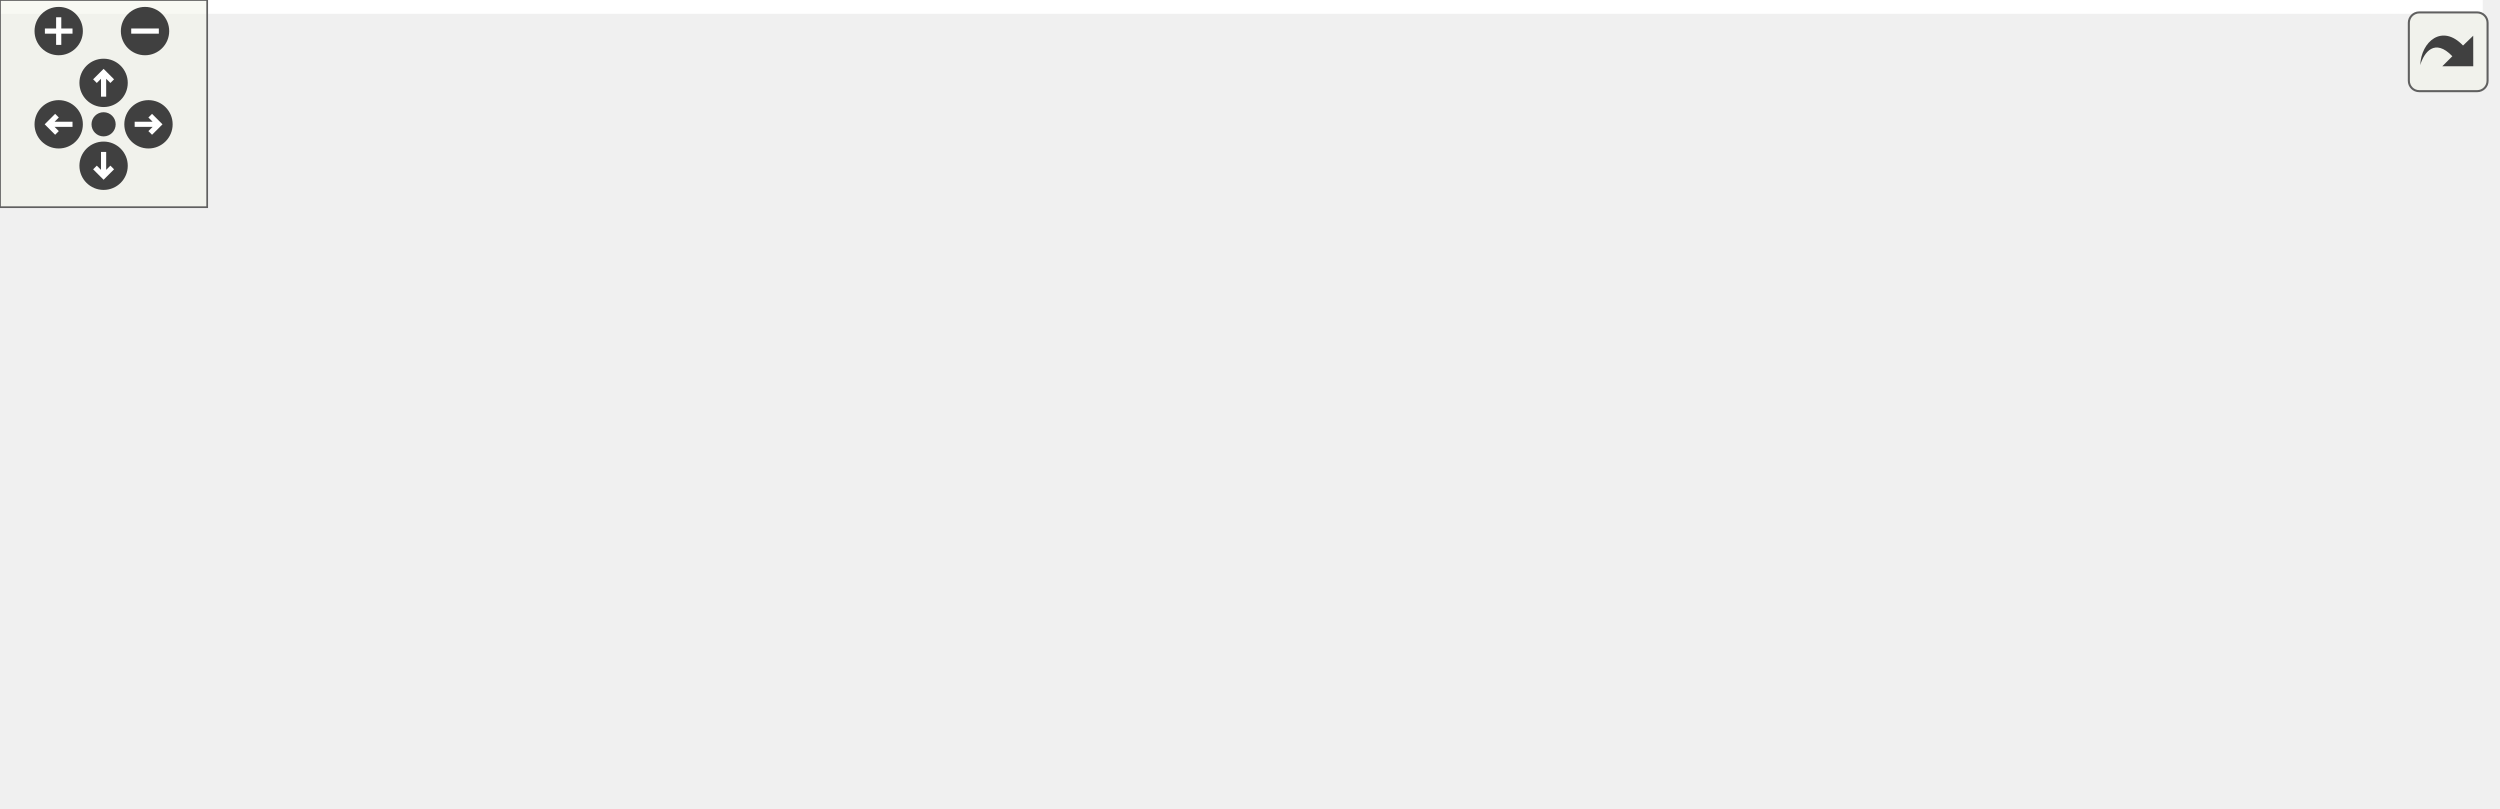
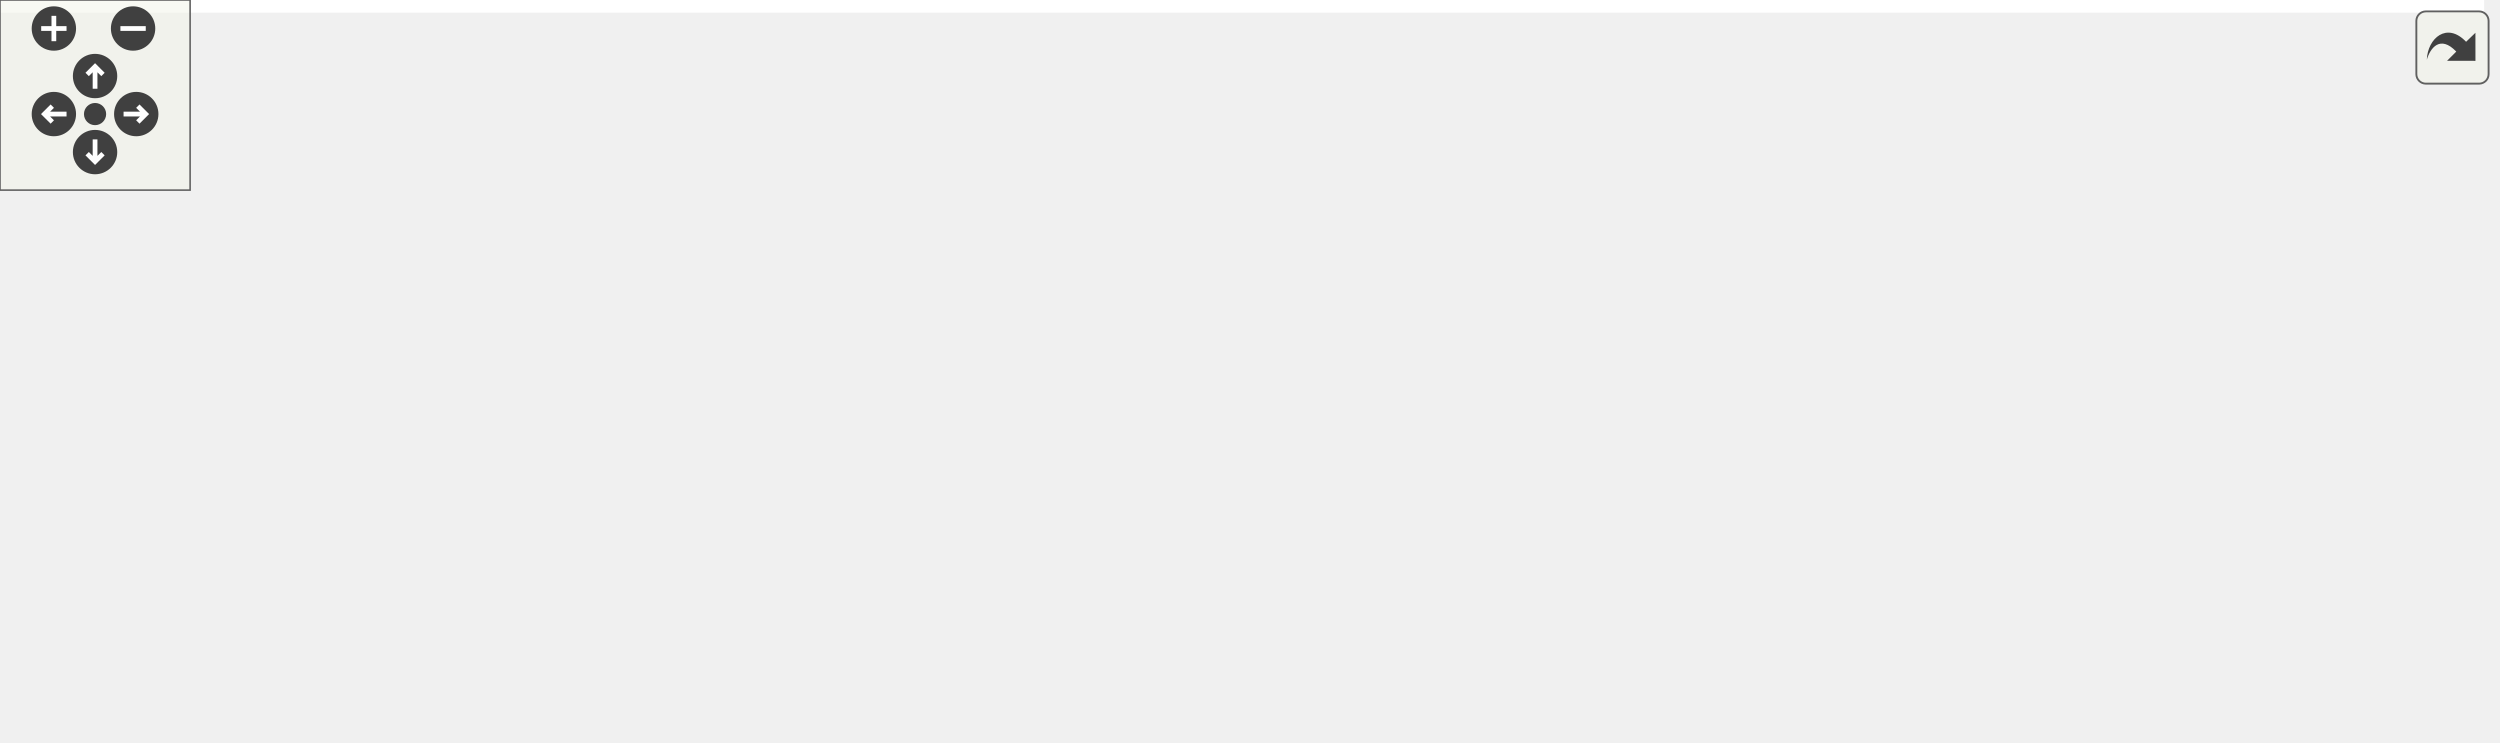
<svg xmlns="http://www.w3.org/2000/svg" xmlns:xlink="http://www.w3.org/1999/xlink" id="main" version="1.1" xml:space="preserve">
  <style type="text/css">
.edge:hover path { stroke: red; }
.edge:hover polygon { stroke: red; fill: red; }
</style>
  <defs>
    <circle id="rim" cx="0" cy="0" r="7" />
    <circle id="rim2" cx="0" cy="0" r="3.5" />
    <g id="zoomPlus">
      <use xlink:href="#rim" fill="#404040">
        <set attributeName="fill" to="#808080" begin="zoomplus.mouseover" end="zoomplus.mouseout" />
      </use>
      <path d="M-4,0h8M0,-4v8" fill="none" stroke="white" stroke-width="1.5" pointer-events="none" />
    </g>
    <g id="zoomMin">
      <use xlink:href="#rim" fill="#404040">
        <set attributeName="fill" to="#808080" begin="zoomminus.mouseover" end="zoomminus.mouseout" />
      </use>
      <path d="M-4,0h8" fill="none" stroke="white" stroke-width="1.5" pointer-events="none" />
    </g>
    <g id="dirArrow">
      <path fill="none" stroke="white" stroke-width="1.5" d="M0,-3.0v7 M-2.5,-0.5L0,-3.0L2.5,-0.5" />
    </g>
    <g id="resetDef">
      <use xlink:href="#rim2" fill="#404040">
        <set attributeName="fill" to="#808080" begin="reset.mouseover" end="reset.mouseout" />
      </use>
    </g>
  </defs>
  <svg id="graph" class="graph">
    <g id="viewport">
-       <polygon fill="white" stroke="transparent" points="-4,4 -4,-173.5 719,-173.5 719,4 -4,4" />
+       <polygon fill="white" stroke="transparent" points="-4,4 -4,-173.5 784,-173.5 784,4 -4,4" />
      <g id="node1" class="node">
        <g id="a_node1">
          <a xlink:title=" ">
-             <polygon fill="#bfbfbf" stroke="black" points="638,-70 638,-89 715,-89 715,-70 638,-70" />
-             <text text-anchor="middle" x="676.5" y="-77" font-family="Helvetica,sans-Serif" font-size="10.00">smartSpacing</text>
+             <polygon fill="#bfbfbf" stroke="black" points="703,-70 703,-89 780,-89 780,-70 703,-70" />
+             <text text-anchor="middle" x="741.5" y="-77" font-family="Helvetica,sans-Serif" font-size="10.00">smartSpacing</text>
          </a>
        </g>
      </g>
      <g id="edge22" class="edge">
-         <path fill="none" stroke="midnightblue" d="M698.82,-98.53C697.6,-103.63 690.16,-107.5 676.5,-107.5 655.17,-107.5 649.01,-98.07 658,-89.26" />
-         <polygon fill="midnightblue" stroke="midnightblue" points="702.05,-97.17 695,-89.26 695.57,-99.84 702.05,-97.17" />
+         <path fill="none" stroke="midnightblue" d="M763.82,-98.53C762.6,-103.63 755.16,-107.5 741.5,-107.5 720.17,-107.5 714.01,-98.07 723,-89.26" />
+         <polygon fill="midnightblue" stroke="midnightblue" points="767.05,-97.17 760,-89.26 760.57,-99.84 767.05,-97.17" />
      </g>
      <g id="node2" class="node">
        <g id="a_node2">
          <a xlink:href="classrare_1_1utils_1_1extra__widgets_1_1_flow_layout.html#a198240b6ed8eb4be3d26adb4ca03aa8d" target="_top" xlink:title=" ">
-             <polygon fill="white" stroke="black" points="509,-98 509,-117 602,-117 602,-98 509,-98" />
-             <text text-anchor="middle" x="555.5" y="-105" font-family="Helvetica,sans-Serif" font-size="10.00">horizontalSpacing</text>
+             <polygon fill="white" stroke="black" points="574,-98 574,-117 667,-117 667,-98 574,-98" />
+             <text text-anchor="middle" x="620.5" y="-105" font-family="Helvetica,sans-Serif" font-size="10.00">horizontalSpacing</text>
          </a>
        </g>
      </g>
      <g id="edge1" class="edge">
-         <path fill="none" stroke="midnightblue" d="M627.89,-90.7C617.73,-93.09 607.08,-95.6 597.2,-97.92" />
-         <polygon fill="midnightblue" stroke="midnightblue" points="628.92,-94.06 637.85,-88.36 627.31,-87.24 628.92,-94.06" />
+         <path fill="none" stroke="midnightblue" d="M692.89,-90.7C682.73,-93.09 672.08,-95.6 662.2,-97.92" />
+         <polygon fill="midnightblue" stroke="midnightblue" points="693.92,-94.06 702.85,-88.36 692.31,-87.24 693.92,-94.06" />
      </g>
      <g id="node10" class="node">
        <g id="a_node10">
          <a xlink:href="classrare_1_1utils_1_1extra__widgets_1_1_flow_layout.html#a339c0461a90b6d3b3eee250fbc47aefb" target="_top" xlink:title=" ">
-             <polygon fill="white" stroke="black" points="514,-42 514,-61 597,-61 597,-42 514,-42" />
-             <text text-anchor="middle" x="555.5" y="-49" font-family="Helvetica,sans-Serif" font-size="10.00">verticalSpacing</text>
+             <polygon fill="white" stroke="black" points="579,-42 579,-61 662,-61 662,-42 579,-42" />
+             <text text-anchor="middle" x="620.5" y="-49" font-family="Helvetica,sans-Serif" font-size="10.00">verticalSpacing</text>
          </a>
        </g>
      </g>
      <g id="edge23" class="edge">
-         <path fill="none" stroke="midnightblue" d="M627.89,-68.3C617.73,-65.91 607.08,-63.4 597.2,-61.08" />
-         <polygon fill="midnightblue" stroke="midnightblue" points="627.31,-71.76 637.85,-70.64 628.92,-64.94 627.31,-71.76" />
+         <path fill="none" stroke="midnightblue" d="M692.89,-68.3C682.73,-65.91 672.08,-63.4 662.2,-61.08" />
+         <polygon fill="midnightblue" stroke="midnightblue" points="692.31,-71.76 702.85,-70.64 693.92,-64.94 692.31,-71.76" />
      </g>
      <g id="edge21" class="edge">
-         <path fill="none" stroke="midnightblue" d="M577.82,-126.53C576.6,-131.63 569.16,-135.5 555.5,-135.5 534.17,-135.5 528.01,-126.07 537,-117.26" />
-         <polygon fill="midnightblue" stroke="midnightblue" points="581.05,-125.17 574,-117.26 574.57,-127.84 581.05,-125.17" />
+         <path fill="none" stroke="midnightblue" d="M642.82,-126.53C641.6,-131.63 634.16,-135.5 620.5,-135.5 599.17,-135.5 593.01,-126.07 602,-117.26" />
+         <polygon fill="midnightblue" stroke="midnightblue" points="646.05,-125.17 639,-117.26 639.57,-127.84 646.05,-125.17" />
      </g>
      <g id="node3" class="node">
        <g id="a_node3">
          <a xlink:href="classrare_1_1utils_1_1extra__widgets_1_1_flow_layout.html#aea5fef774da86c1a120b393f7d8cdd6a" target="_top" xlink:title=" ">
-             <polygon fill="white" stroke="black" points="386,-101 386,-120 442,-120 442,-101 386,-101" />
-             <text text-anchor="middle" x="414" y="-108" font-family="Helvetica,sans-Serif" font-size="10.00">doLayout</text>
+             <polygon fill="white" stroke="black" points="435,-101 435,-120 491,-120 491,-101 435,-101" />
+             <text text-anchor="middle" x="463" y="-108" font-family="Helvetica,sans-Serif" font-size="10.00">doLayout</text>
          </a>
        </g>
      </g>
      <g id="edge2" class="edge">
-         <path fill="none" stroke="midnightblue" d="M498.78,-108.7C479.23,-109.12 458.16,-109.57 442.04,-109.92" />
-         <polygon fill="midnightblue" stroke="midnightblue" points="498.9,-112.2 508.82,-108.48 498.75,-105.2 498.9,-112.2" />
+         <path fill="none" stroke="midnightblue" d="M563.68,-108.58C538.96,-109.05 511.02,-109.59 491.02,-109.98" />
+         <polygon fill="midnightblue" stroke="midnightblue" points="563.76,-112.08 573.69,-108.38 563.62,-105.08 563.76,-112.08" />
      </g>
      <g id="node9" class="node">
        <g id="a_node9">
-           <a xlink:href="classrare_1_1utils_1_1extra__widgets_1_1_library_layout.html#aea5fef774da86c1a120b393f7d8cdd6a" target="_top" xlink:title="Arranges the widgets for this layout.">
-             <polygon fill="white" stroke="black" points="355,-33.5 355,-63.5 473,-63.5 473,-33.5 355,-33.5" />
-             <text text-anchor="start" x="363" y="-51.5" font-family="Helvetica,sans-Serif" font-size="10.00">rare.utils.extra_widgets.</text>
-             <text text-anchor="middle" x="414" y="-40.5" font-family="Helvetica,sans-Serif" font-size="10.00">LibraryLayout.doLayout</text>
+           <a xlink:href="classrare_1_1widgets_1_1library__layout_1_1_library_layout.html#aea5fef774da86c1a120b393f7d8cdd6a" target="_top" xlink:title="Arranges the widgets for this layout.">
+             <polygon fill="white" stroke="black" points="388,-33.5 388,-63.5 538,-63.5 538,-33.5 388,-33.5" />
+             <text text-anchor="start" x="396" y="-51.5" font-family="Helvetica,sans-Serif" font-size="10.00">rare.widgets.library</text>
+             <text text-anchor="middle" x="463" y="-40.5" font-family="Helvetica,sans-Serif" font-size="10.00">_layout.LibraryLayout.doLayout</text>
          </a>
        </g>
      </g>
      <g id="edge16" class="edge">
-         <path fill="none" stroke="midnightblue" d="M521.98,-93.95C517.61,-92.12 513.2,-90.27 509,-88.5 489.55,-80.3 467.87,-71.08 450.24,-63.56" />
-         <polygon fill="midnightblue" stroke="midnightblue" points="520.76,-97.24 531.34,-97.86 523.46,-90.78 520.76,-97.24" />
+         <path fill="none" stroke="midnightblue" d="M584.73,-94.31C560.68,-85.18 528.64,-73.03 503.61,-63.53" />
+         <polygon fill="midnightblue" stroke="midnightblue" points="583.58,-97.61 594.17,-97.89 586.06,-91.07 583.58,-97.61" />
      </g>
      <g id="edge3" class="edge">
-         <path fill="none" stroke="midnightblue" d="M440.04,-129.53C438.62,-134.63 429.94,-138.5 414,-138.5 389.12,-138.5 381.92,-129.07 392.42,-120.26" />
-         <polygon fill="midnightblue" stroke="midnightblue" points="443.07,-127.75 435.58,-120.26 436.76,-130.79 443.07,-127.75" />
+         <path fill="none" stroke="midnightblue" d="M492.12,-129.15C490.9,-134.44 481.2,-138.5 463,-138.5 435.27,-138.5 427.26,-129.07 438.96,-120.26" />
+         <polygon fill="midnightblue" stroke="midnightblue" points="495.04,-127.21 487.04,-120.26 488.96,-130.68 495.04,-127.21" />
      </g>
      <g id="node4" class="node">
        <g id="a_node4">
          <a xlink:href="classrare_1_1utils_1_1extra__widgets_1_1_flow_layout.html#a79a95bc3b25357794eb45d452b5fa4c6" target="_top" xlink:title=" ">
-             <polygon fill="white" stroke="black" points="211.5,-132 211.5,-151 293.5,-151 293.5,-132 211.5,-132" />
-             <text text-anchor="middle" x="252.5" y="-139" font-family="Helvetica,sans-Serif" font-size="10.00">heightForWidth</text>
+             <polygon fill="white" stroke="black" points="228,-132 228,-151 310,-151 310,-132 228,-132" />
+             <text text-anchor="middle" x="269" y="-139" font-family="Helvetica,sans-Serif" font-size="10.00">heightForWidth</text>
          </a>
        </g>
      </g>
      <g id="edge4" class="edge">
-         <path fill="none" stroke="midnightblue" d="M375.89,-117.71C351.22,-122.51 318.84,-128.8 293.58,-133.71" />
-         <polygon fill="midnightblue" stroke="midnightblue" points="376.79,-121.1 385.94,-115.76 375.46,-114.23 376.79,-121.1" />
+         <path fill="none" stroke="midnightblue" d="M424.79,-116.51C391.93,-121.81 344.12,-129.53 310.35,-134.99" />
+         <polygon fill="midnightblue" stroke="midnightblue" points="425.58,-119.93 434.9,-114.88 424.47,-113.01 425.58,-119.93" />
      </g>
      <g id="node5" class="node">
        <g id="a_node5">
          <a xlink:href="classrare_1_1utils_1_1extra__widgets_1_1_flow_layout.html#af87928df2c164a948da59b9e41bcc8e3" target="_top" xlink:title=" ">
-             <polygon fill="white" stroke="black" points="216.5,-8 216.5,-27 288.5,-27 288.5,-8 216.5,-8" />
-             <text text-anchor="middle" x="252.5" y="-15" font-family="Helvetica,sans-Serif" font-size="10.00">setGeometry</text>
+             <polygon fill="white" stroke="black" points="233,-8 233,-27 305,-27 305,-8 233,-8" />
+             <text text-anchor="middle" x="269" y="-15" font-family="Helvetica,sans-Serif" font-size="10.00">setGeometry</text>
          </a>
        </g>
      </g>
      <g id="edge6" class="edge">
-         <path fill="none" stroke="midnightblue" d="M376.11,-100.6C368.83,-97.88 361.46,-94.54 355,-90.5 335.81,-78.51 337.02,-68.19 319,-54.5 304.75,-43.67 287,-33.84 273.57,-27.03" />
-         <polygon fill="midnightblue" stroke="midnightblue" points="375.28,-104.01 385.87,-103.93 377.54,-97.39 375.28,-104.01" />
+         <path fill="none" stroke="midnightblue" d="M424.7,-104.41C412.47,-101.39 399.16,-96.96 388,-90.5 368.42,-79.17 370.62,-67.36 352,-54.5 335.17,-42.87 314.09,-33.45 297.52,-27.03" />
+         <polygon fill="midnightblue" stroke="midnightblue" points="424.14,-107.87 434.66,-106.62 425.66,-101.04 424.14,-107.87" />
      </g>
      <g id="node8" class="node">
        <g id="a_node8">
-           <a xlink:href="classrare_1_1utils_1_1extra__widgets_1_1_library_layout.html#af87928df2c164a948da59b9e41bcc8e3" target="_top" xlink:title=" ">
-             <polygon fill="white" stroke="black" points="186,-64.5 186,-94.5 319,-94.5 319,-64.5 186,-64.5" />
-             <text text-anchor="start" x="194" y="-82.5" font-family="Helvetica,sans-Serif" font-size="10.00">rare.utils.extra_widgets.</text>
-             <text text-anchor="middle" x="252.5" y="-71.5" font-family="Helvetica,sans-Serif" font-size="10.00">LibraryLayout.setGeometry</text>
+           <a xlink:href="classrare_1_1widgets_1_1library__layout_1_1_library_layout.html#af87928df2c164a948da59b9e41bcc8e3" target="_top" xlink:title=" ">
+             <polygon fill="white" stroke="black" points="186,-64.5 186,-94.5 352,-94.5 352,-64.5 186,-64.5" />
+             <text text-anchor="start" x="194" y="-82.5" font-family="Helvetica,sans-Serif" font-size="10.00">rare.widgets.library</text>
+             <text text-anchor="middle" x="269" y="-71.5" font-family="Helvetica,sans-Serif" font-size="10.00">_layout.LibraryLayout.setGeometry</text>
          </a>
        </g>
      </g>
      <g id="edge12" class="edge">
-         <path fill="none" stroke="midnightblue" d="M375.95,-103.3C359.08,-100.02 338.6,-96.04 319.26,-92.28" />
-         <polygon fill="midnightblue" stroke="midnightblue" points="375.46,-106.77 385.94,-105.24 376.79,-99.9 375.46,-106.77" />
+         <path fill="none" stroke="midnightblue" d="M424.95,-104.52C404.24,-101.17 377.57,-96.87 352.2,-92.77" />
+         <polygon fill="midnightblue" stroke="midnightblue" points="424.47,-107.99 434.9,-106.12 425.58,-101.07 424.47,-107.99" />
      </g>
      <g id="edge5" class="edge">
-         <path fill="none" stroke="midnightblue" d="M282.44,-159.77C281.59,-165.24 271.61,-169.5 252.5,-169.5 224.06,-169.5 215.84,-160.07 227.84,-151.26" />
-         <polygon fill="midnightblue" stroke="midnightblue" points="285.4,-157.91 277.16,-151.26 279.45,-161.6 285.4,-157.91" />
+         <path fill="none" stroke="midnightblue" d="M305.37,-159C305.37,-164.84 293.24,-169.5 269,-169.5 234.52,-169.5 224.55,-160.07 239.1,-151.26" />
+         <polygon fill="midnightblue" stroke="midnightblue" points="308,-156.69 298.9,-151.26 302.63,-161.17 308,-156.69" />
      </g>
      <g id="edge9" class="edge">
-         <path fill="none" stroke="midnightblue" d="M282.44,-35.77C281.59,-41.24 271.61,-45.5 252.5,-45.5 224.06,-45.5 215.84,-36.07 227.84,-27.26" />
-         <polygon fill="midnightblue" stroke="midnightblue" points="285.4,-33.91 277.16,-27.26 279.45,-37.6 285.4,-33.91" />
+         <path fill="none" stroke="midnightblue" d="M305.37,-35C305.37,-40.84 293.24,-45.5 269,-45.5 234.52,-45.5 224.55,-36.07 239.1,-27.26" />
+         <polygon fill="midnightblue" stroke="midnightblue" points="308,-32.69 298.9,-27.26 302.63,-37.17 308,-32.69" />
      </g>
      <g id="node6" class="node">
        <g id="a_node6">
          <a xlink:href="classrare_1_1components_1_1extra_1_1console_1_1_console.html#a39d165427992dd2720f91929a88cde17" target="_top" xlink:title=" ">
            <polygon fill="white" stroke="black" points="0,-67.5 0,-97.5 150,-97.5 150,-67.5 0,-67.5" />
            <text text-anchor="start" x="8" y="-85.5" font-family="Helvetica,sans-Serif" font-size="10.00">rare.components.extra.console.</text>
            <text text-anchor="middle" x="75" y="-74.5" font-family="Helvetica,sans-Serif" font-size="10.00">Console.__init__</text>
          </a>
        </g>
      </g>
      <g id="edge7" class="edge">
-         <path fill="none" stroke="midnightblue" d="M218.76,-30.88C198.95,-38.86 173.13,-49.04 150,-57.5 140.96,-60.81 131.24,-64.2 121.91,-67.38" />
-         <polygon fill="midnightblue" stroke="midnightblue" points="220.28,-34.04 228.24,-27.05 217.66,-27.55 220.28,-34.04" />
+         <path fill="none" stroke="midnightblue" d="M230.09,-30.36C206.96,-38.21 176.77,-48.44 150,-57.5 140.49,-60.72 130.3,-64.16 120.61,-67.44" />
+         <polygon fill="midnightblue" stroke="midnightblue" points="231.52,-33.57 239.87,-27.04 229.27,-26.94 231.52,-33.57" />
      </g>
      <g id="node7" class="node">
        <g id="a_node7">
-           <a xlink:href="classrare_1_1utils_1_1extra__widgets_1_1_library_layout.html#ac9632f6438f5820ccb6a0b04991a4e7d" target="_top" xlink:title=" ">
-             <polygon fill="white" stroke="black" points="16,-0.5 16,-30.5 134,-30.5 134,-0.5 16,-0.5" />
-             <text text-anchor="start" x="24" y="-18.5" font-family="Helvetica,sans-Serif" font-size="10.00">rare.utils.extra_widgets.</text>
-             <text text-anchor="middle" x="75" y="-7.5" font-family="Helvetica,sans-Serif" font-size="10.00">LibraryLayout.sort</text>
+           <a xlink:href="classrare_1_1widgets_1_1library__layout_1_1_library_layout.html#ac9632f6438f5820ccb6a0b04991a4e7d" target="_top" xlink:title=" ">
+             <polygon fill="white" stroke="black" points="11.5,-0.5 11.5,-30.5 138.5,-30.5 138.5,-0.5 11.5,-0.5" />
+             <text text-anchor="start" x="19.5" y="-18.5" font-family="Helvetica,sans-Serif" font-size="10.00">rare.widgets.library</text>
+             <text text-anchor="middle" x="75" y="-7.5" font-family="Helvetica,sans-Serif" font-size="10.00">_layout.LibraryLayout.sort</text>
          </a>
        </g>
      </g>
      <g id="edge10" class="edge">
-         <path fill="none" stroke="midnightblue" d="M206.35,-16.99C184.36,-16.73 157.67,-16.43 134.18,-16.16" />
-         <polygon fill="midnightblue" stroke="midnightblue" points="206.37,-20.49 216.41,-17.1 206.45,-13.49 206.37,-20.49" />
+         <path fill="none" stroke="midnightblue" d="M222.46,-17.03C197.4,-16.76 165.92,-16.44 138.57,-16.15" />
+         <polygon fill="midnightblue" stroke="midnightblue" points="222.75,-20.53 232.78,-17.13 222.82,-13.53 222.75,-20.53" />
      </g>
      <g id="edge8" class="edge">
-         <path fill="none" stroke="midnightblue" d="M106.27,-107.96C102.39,-112.68 91.97,-116 75,-116 47.16,-116 36.93,-107.06 44.33,-97.66" />
-         <polygon fill="midnightblue" stroke="midnightblue" points="109.75,-107.44 105.67,-97.66 102.76,-107.85 109.75,-107.44" />
+         <path fill="none" stroke="midnightblue" d="M109.47,-107.96C105.19,-112.68 93.7,-116 75,-116 44.31,-116 33.04,-107.06 41.19,-97.66" />
+         <polygon fill="midnightblue" stroke="midnightblue" points="112.94,-107.41 108.81,-97.66 105.96,-107.86 112.94,-107.41" />
      </g>
      <g id="edge11" class="edge">
-         <path fill="none" stroke="midnightblue" d="M106.27,-40.96C102.39,-45.68 91.97,-49 75,-49 47.16,-49 36.93,-40.06 44.33,-30.66" />
-         <polygon fill="midnightblue" stroke="midnightblue" points="109.75,-40.44 105.67,-30.66 102.76,-40.85 109.75,-40.44" />
+         <path fill="none" stroke="midnightblue" d="M109.47,-40.96C105.19,-45.68 93.7,-49 75,-49 44.31,-49 33.04,-40.06 41.19,-30.66" />
+         <polygon fill="midnightblue" stroke="midnightblue" points="112.94,-40.41 108.81,-30.66 105.96,-40.86 112.94,-40.41" />
      </g>
      <g id="edge13" class="edge">
-         <path fill="none" stroke="midnightblue" d="M175.5,-80.8C167.1,-80.94 158.55,-81.09 150.18,-81.23" />
-         <polygon fill="midnightblue" stroke="midnightblue" points="175.71,-84.3 185.65,-80.63 175.59,-77.3 175.71,-84.3" />
+         <path fill="none" stroke="midnightblue" d="M175.73,-80.94C167.17,-81.08 158.57,-81.21 150.2,-81.34" />
+         <polygon fill="midnightblue" stroke="midnightblue" points="175.8,-84.44 185.74,-80.79 175.69,-77.44 175.8,-84.44" />
      </g>
      <g id="edge15" class="edge">
-         <path fill="none" stroke="midnightblue" d="M200.85,-61.03C174.3,-51.35 142.2,-39.64 117.19,-30.52" />
-         <polygon fill="midnightblue" stroke="midnightblue" points="199.76,-64.36 210.35,-64.49 202.16,-57.78 199.76,-64.36" />
+         <path fill="none" stroke="midnightblue" d="M207.37,-61.35C200.15,-59.09 192.9,-56.77 186,-54.5 163.1,-46.95 137.72,-38 117.12,-30.57" />
+         <polygon fill="midnightblue" stroke="midnightblue" points="206.56,-64.76 217.15,-64.38 208.63,-58.08 206.56,-64.76" />
      </g>
      <g id="edge14" class="edge">
-         <path fill="none" stroke="midnightblue" d="M280.93,-104.96C277.4,-109.68 267.92,-113 252.5,-113 227.19,-113 217.89,-104.06 224.62,-94.66" />
-         <polygon fill="midnightblue" stroke="midnightblue" points="284.41,-104.46 280.38,-94.66 277.42,-104.83 284.41,-104.46" />
+         <path fill="none" stroke="midnightblue" d="M303.47,-104.96C299.19,-109.68 287.7,-113 269,-113 238.31,-113 227.04,-104.06 235.19,-94.66" />
+         <polygon fill="midnightblue" stroke="midnightblue" points="306.94,-104.41 302.81,-94.66 299.96,-104.86 306.94,-104.41" />
      </g>
      <g id="edge18" class="edge">
-         <path fill="none" stroke="midnightblue" d="M383.6,-69.66C374.34,-76.49 364.14,-84.19 355,-91.5 338.51,-104.69 337.56,-112.44 319,-122.5 311.19,-126.73 302.34,-130.11 293.72,-132.78" />
-         <polygon fill="midnightblue" stroke="midnightblue" points="385.78,-72.39 391.78,-63.66 381.64,-66.75 385.78,-72.39" />
+         <path fill="none" stroke="midnightblue" d="M424.29,-68.63C412.39,-75.45 399.38,-83.4 388,-91.5 370.8,-103.75 370.83,-112.95 352,-122.5 339.1,-129.04 323.91,-133.37 310.14,-136.21" />
+         <polygon fill="midnightblue" stroke="midnightblue" points="426.13,-71.61 433.12,-63.65 422.69,-65.51 426.13,-71.61" />
      </g>
      <g id="edge19" class="edge">
-         <path fill="none" stroke="midnightblue" d="M344.91,-35.27C325.48,-31.49 305.1,-27.53 288.52,-24.31" />
-         <polygon fill="midnightblue" stroke="midnightblue" points="344.48,-38.75 354.97,-37.22 345.82,-31.88 344.48,-38.75" />
+         <path fill="none" stroke="midnightblue" d="M377.69,-34.89C352.21,-30.77 325.61,-26.48 305.22,-23.19" />
+         <polygon fill="midnightblue" stroke="midnightblue" points="377.34,-38.38 387.77,-36.51 378.45,-31.47 377.34,-38.38" />
      </g>
      <g id="edge20" class="edge">
-         <path fill="none" stroke="midnightblue" d="M344.99,-61.72C336.39,-63.39 327.61,-65.1 319.05,-66.76" />
-         <polygon fill="midnightblue" stroke="midnightblue" points="345.82,-65.12 354.97,-59.78 344.48,-58.25 345.82,-65.12" />
+         <path fill="none" stroke="midnightblue" d="M377.79,-62.1C369.23,-63.48 360.54,-64.88 352.01,-66.26" />
+         <polygon fill="midnightblue" stroke="midnightblue" points="378.45,-65.53 387.77,-60.49 377.34,-58.62 378.45,-65.53" />
      </g>
      <g id="edge17" class="edge">
-         <path fill="none" stroke="midnightblue" d="M438.88,-73.96C435.79,-78.68 427.5,-82 414,-82 391.85,-82 383.72,-73.06 389.6,-63.66" />
-         <polygon fill="midnightblue" stroke="midnightblue" points="442.36,-73.49 438.4,-63.66 435.37,-73.81 442.36,-73.49" />
+         <path fill="none" stroke="midnightblue" d="M490.72,-73.96C487.28,-78.68 478.04,-82 463,-82 438.32,-82 429.26,-73.06 435.81,-63.66" />
+         <polygon fill="midnightblue" stroke="midnightblue" points="494.2,-73.46 490.19,-63.66 487.21,-73.83 494.2,-73.46" />
      </g>
      <g id="edge24" class="edge">
-         <path fill="none" stroke="midnightblue" d="M526.9,-65.68C511.28,-73.45 491.27,-83.01 473,-90.5 463.05,-94.58 451.92,-98.56 442.09,-101.87" />
-         <polygon fill="midnightblue" stroke="midnightblue" points="528.64,-68.72 536,-61.1 525.49,-62.47 528.64,-68.72" />
+         <path fill="none" stroke="midnightblue" d="M592.7,-65.85C577.05,-73.84 556.76,-83.54 538,-90.5 522.78,-96.15 505.26,-100.95 491.09,-104.44" />
+         <polygon fill="midnightblue" stroke="midnightblue" points="594.52,-68.85 601.78,-61.14 591.29,-62.64 594.52,-68.85" />
      </g>
      <g id="edge25" class="edge">
-         <path fill="none" stroke="midnightblue" d="M503.67,-50.41C493.75,-50.19 483.28,-49.97 473.14,-49.75" />
-         <polygon fill="midnightblue" stroke="midnightblue" points="503.7,-53.91 513.78,-50.62 503.85,-46.91 503.7,-53.91" />
+         <path fill="none" stroke="midnightblue" d="M568.44,-50.51C558.77,-50.33 548.48,-50.13 538.27,-49.93" />
+         <polygon fill="midnightblue" stroke="midnightblue" points="568.58,-54.02 578.64,-50.71 568.71,-47.02 568.58,-54.02" />
      </g>
      <g id="edge26" class="edge">
-         <path fill="none" stroke="midnightblue" d="M577.82,-70.53C576.6,-75.63 569.16,-79.5 555.5,-79.5 534.17,-79.5 528.01,-70.07 537,-61.26" />
-         <polygon fill="midnightblue" stroke="midnightblue" points="581.05,-69.17 574,-61.26 574.57,-71.84 581.05,-69.17" />
+         <path fill="none" stroke="midnightblue" d="M642.82,-70.53C641.6,-75.63 634.16,-79.5 620.5,-79.5 599.17,-79.5 593.01,-70.07 602,-61.26" />
+         <polygon fill="midnightblue" stroke="midnightblue" points="646.05,-69.17 639,-61.26 639.57,-71.84 646.05,-69.17" />
      </g>
    </g>
  </svg>
  <g id="navigator" transform="translate(0 0)" fill="#404254">
    <rect fill="#f2f5e9" fill-opacity="0.5" stroke="#606060" stroke-width=".5" x="0" y="0" width="60" height="60" />
    <use id="zoomplus" xlink:href="#zoomPlus" x="17" y="9" />
    <use id="zoomminus" xlink:href="#zoomMin" x="42" y="9" />
    <use id="reset" xlink:href="#resetDef" x="30" y="36" />
    <g id="arrowUp" xlink:href="#dirArrow" transform="translate(30 24)">
      <use xlink:href="#rim" fill="#404040">
        <set attributeName="fill" to="#808080" begin="arrowUp.mouseover" end="arrowUp.mouseout" />
      </use>
      <path fill="none" stroke="white" stroke-width="1.5" d="M0,-3.0v7 M-2.5,-0.5L0,-3.0L2.5,-0.5" />
    </g>
    <g id="arrowRight" xlink:href="#dirArrow" transform="rotate(90) translate(36 -43)">
      <use xlink:href="#rim" fill="#404040">
        <set attributeName="fill" to="#808080" begin="arrowRight.mouseover" end="arrowRight.mouseout" />
      </use>
      <path fill="none" stroke="white" stroke-width="1.5" d="M0,-3.0v7 M-2.5,-0.5L0,-3.0L2.5,-0.5" />
    </g>
    <g id="arrowDown" xlink:href="#dirArrow" transform="rotate(180) translate(-30 -48)">
      <use xlink:href="#rim" fill="#404040">
        <set attributeName="fill" to="#808080" begin="arrowDown.mouseover" end="arrowDown.mouseout" />
      </use>
      <path fill="none" stroke="white" stroke-width="1.5" d="M0,-3.0v7 M-2.5,-0.5L0,-3.0L2.5,-0.5" />
    </g>
    <g id="arrowLeft" xlink:href="#dirArrow" transform="rotate(270) translate(-36 17)">
      <use xlink:href="#rim" fill="#404040">
        <set attributeName="fill" to="#808080" begin="arrowLeft.mouseover" end="arrowLeft.mouseout" />
      </use>
      <path fill="none" stroke="white" stroke-width="1.5" d="M0,-3.0v7 M-2.5,-0.5L0,-3.0L2.5,-0.5" />
    </g>
  </g>
  <svg viewBox="0 0 15 15" width="100%" height="30px" preserveAspectRatio="xMaxYMin meet">
    <g id="arrow_out" transform="scale(0.3 0.3)">
      <a xlink:href="classrare_1_1utils_1_1extra__widgets_1_1_flow_layout_a2e8d545883a85a6757198adec7da2731_icgraph_org.svg" target="_base">
        <rect id="button" ry="5" rx="5" y="6" x="6" height="38" width="38" fill="#f2f5e9" fill-opacity="0.5" stroke="#606060" stroke-width="1.0" />
        <path id="arrow" d="M 11.5,31.437 C 11.94,20.098 22.043,11.323 32.159,21.979 L 37.069,17.246 C 37.069,17.246 37.088,32 37.088,32 L 22.16,31.978 C 22.16,31.978 26.998,27.14 26.998,27.14 C 18.529,18.264 13.292,25.23 11.5,31.437 z" style="fill:#404040;" />
      </a>
    </g>
  </svg>
</svg>
